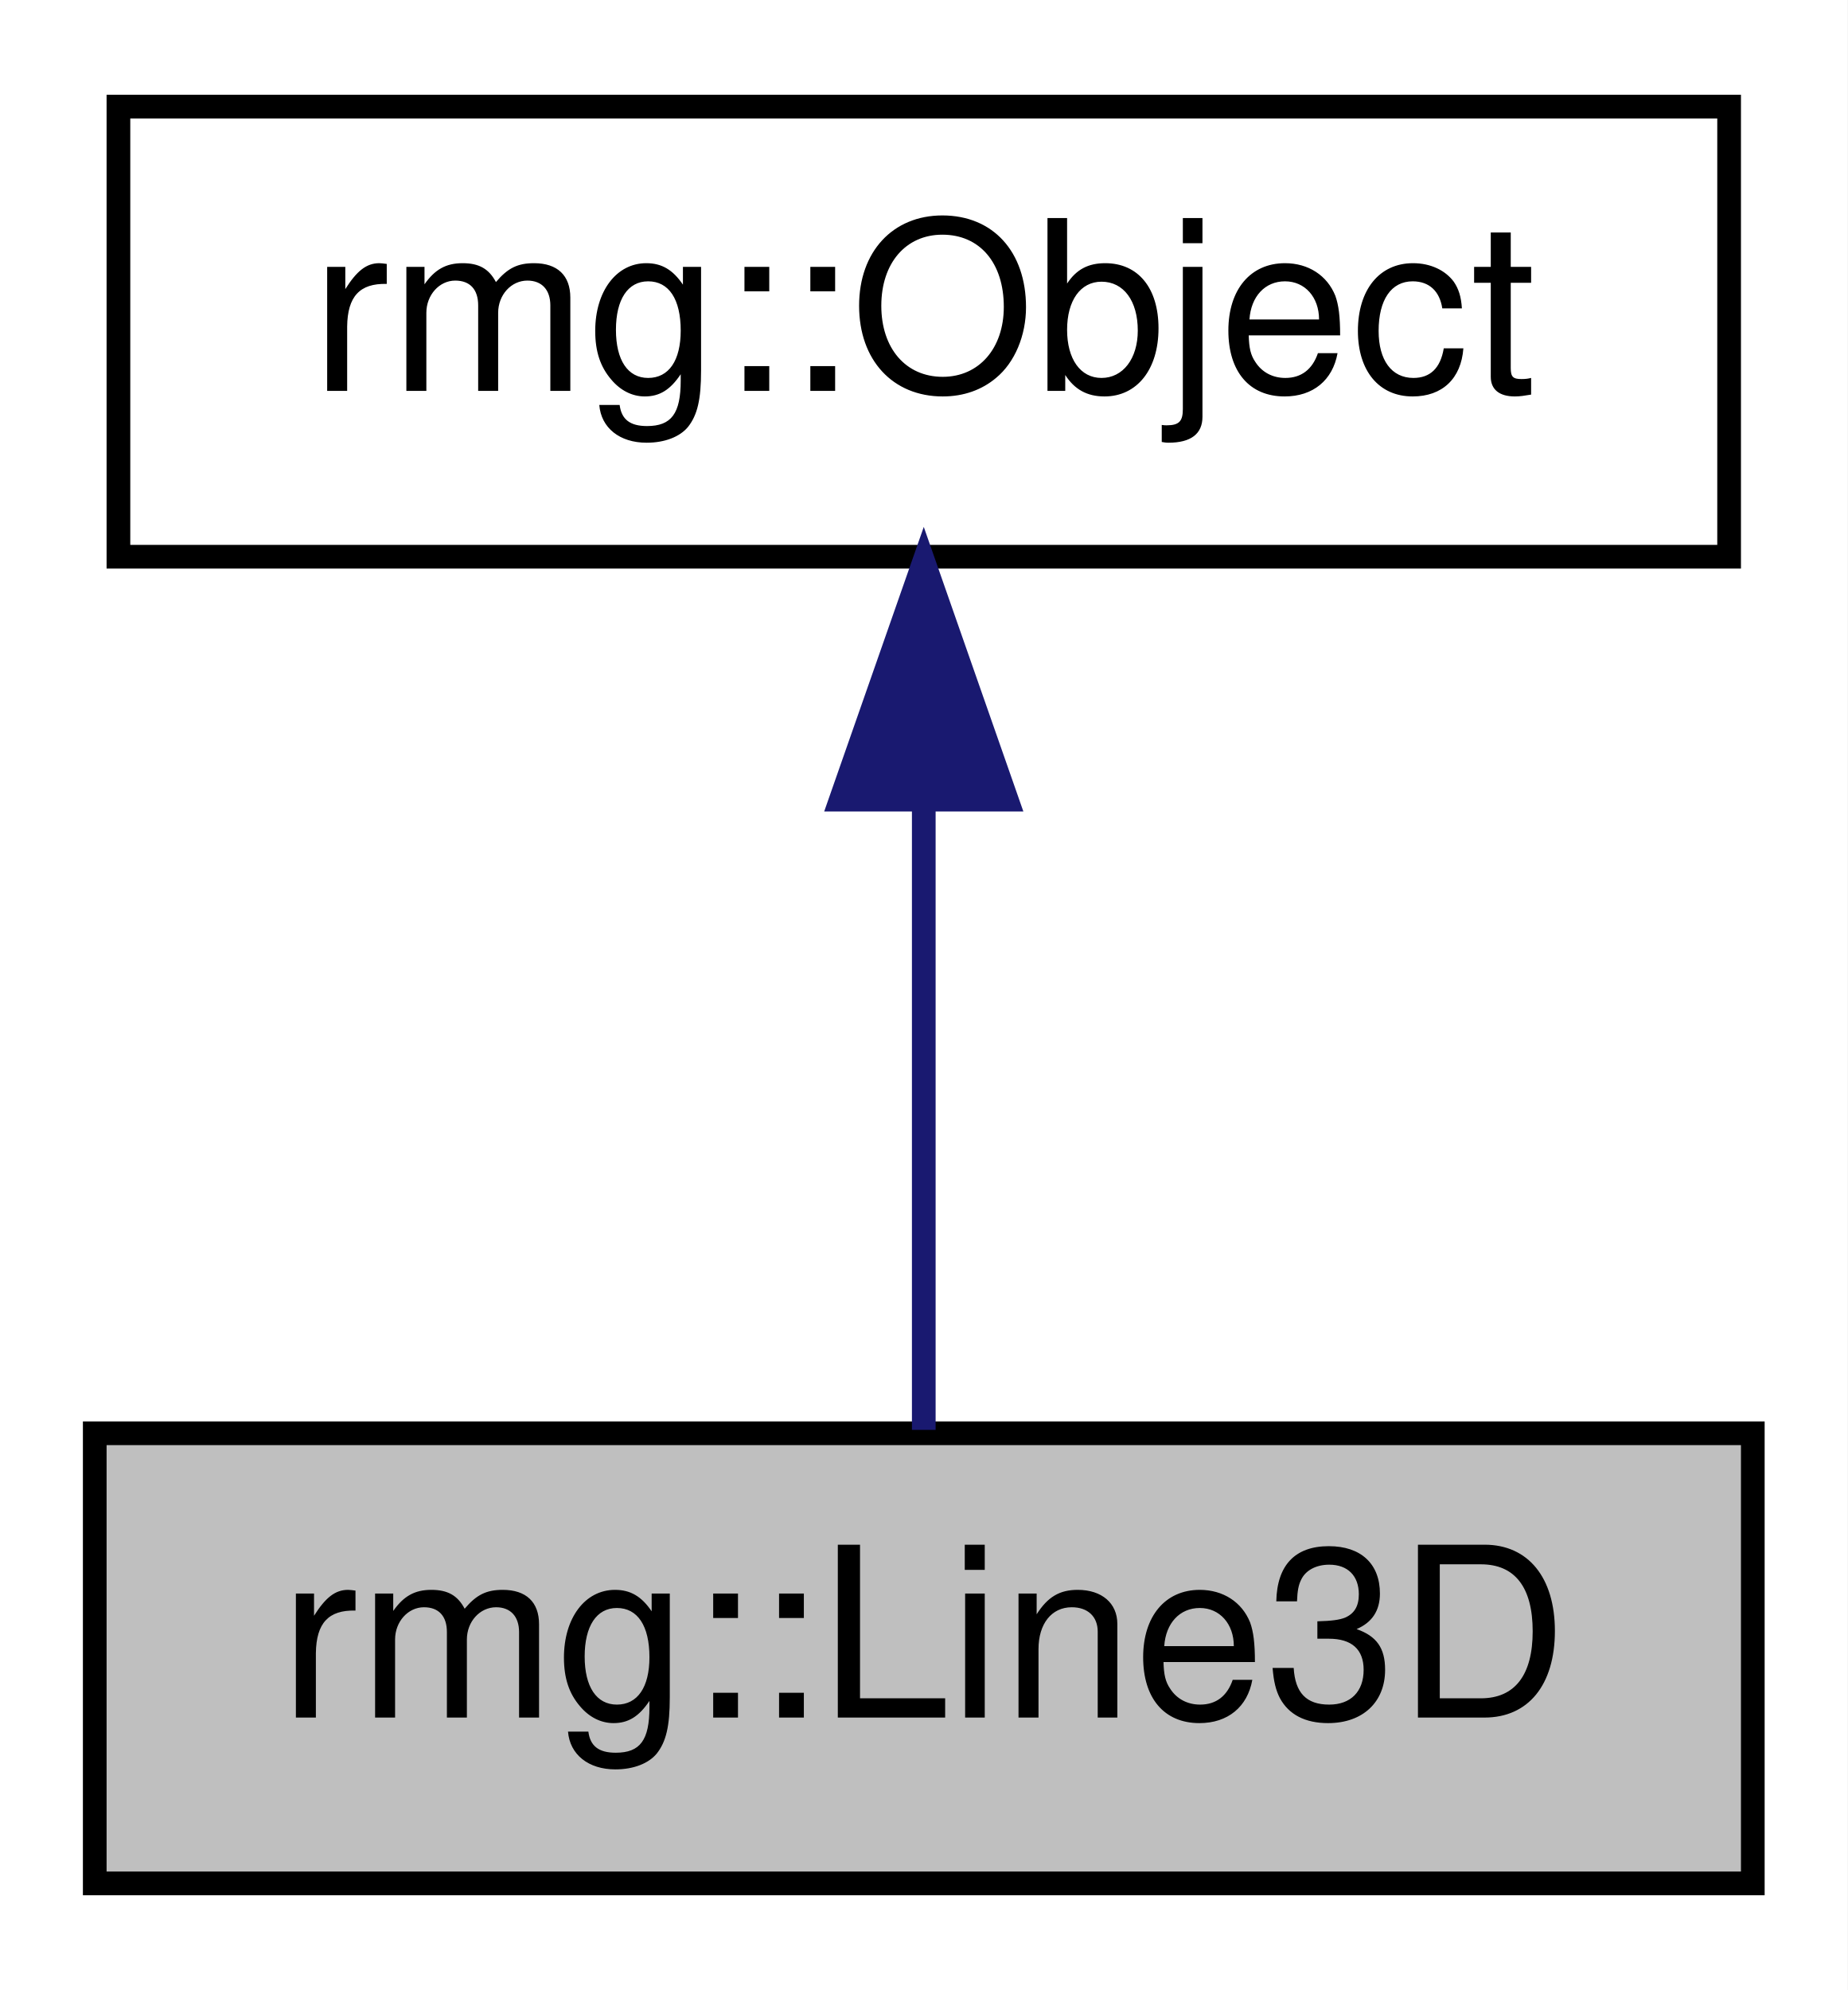
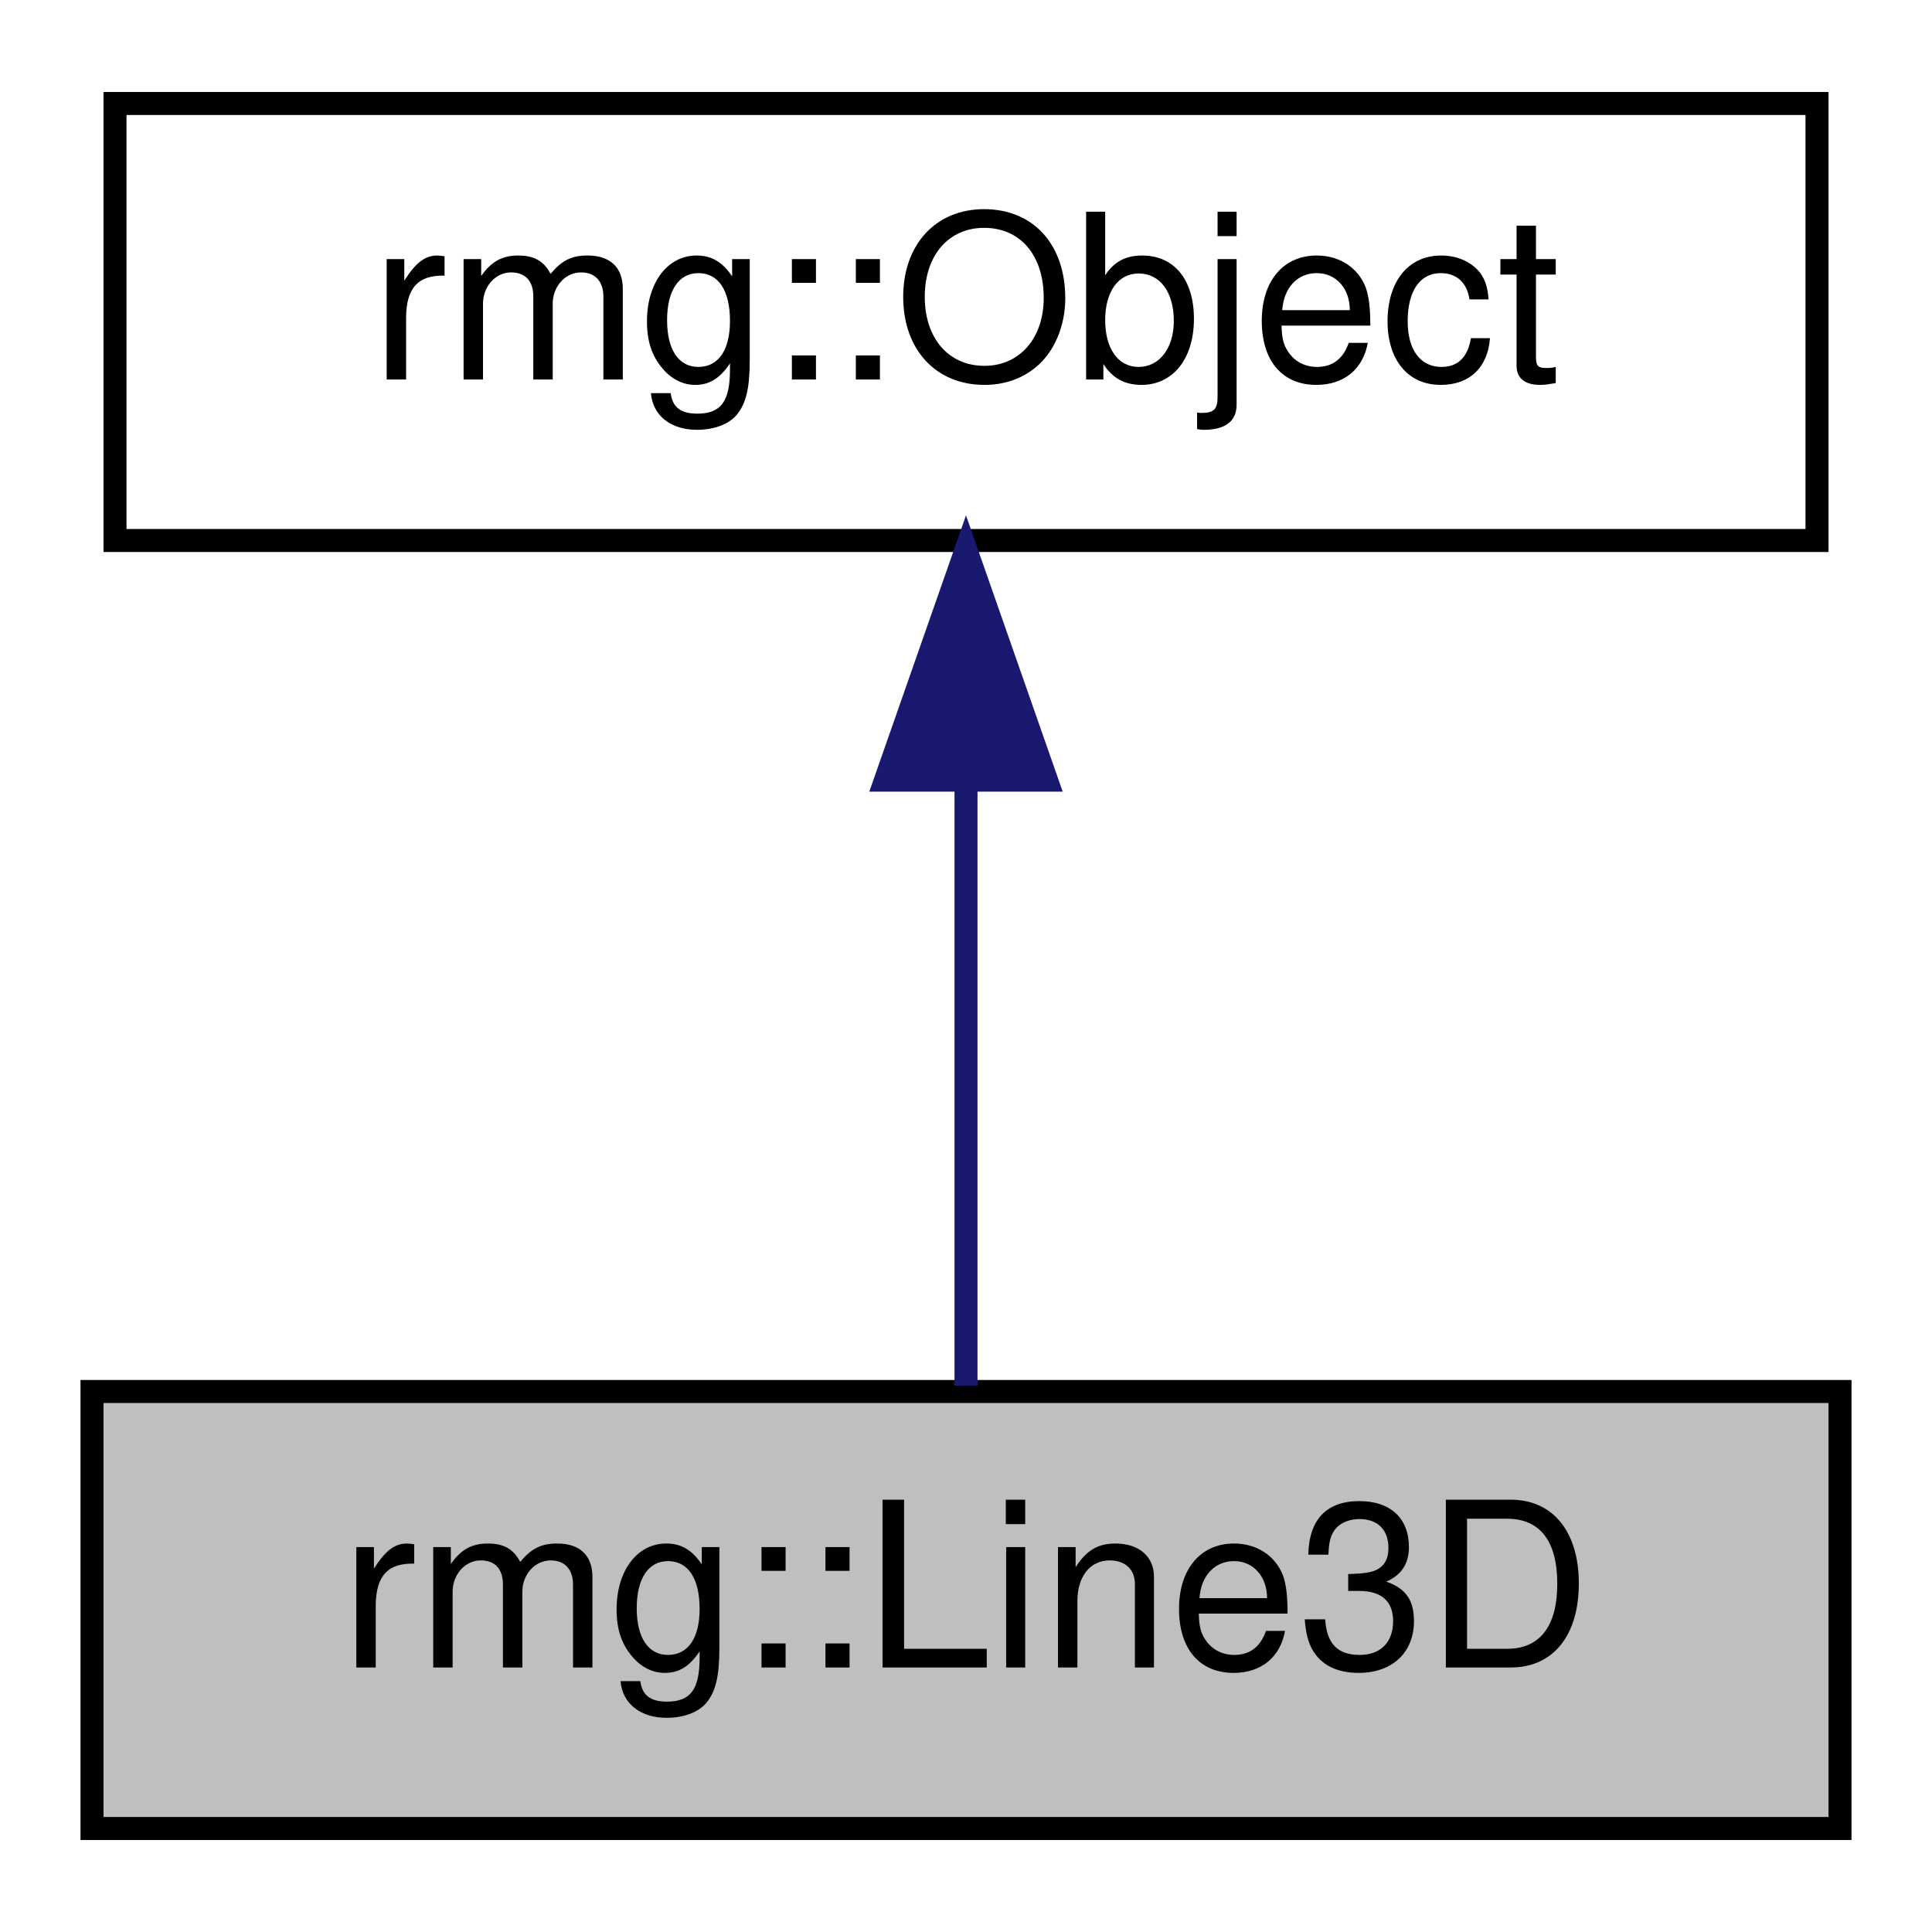
- <svg xmlns="http://www.w3.org/2000/svg" xmlns:xlink="http://www.w3.org/1999/xlink" width="78pt" height="84pt" viewBox="0.00 0.00 78.00 84.00">
+ <svg xmlns="http://www.w3.org/2000/svg" xmlns:xlink="http://www.w3.org/1999/xlink" width="84pt" height="84pt" viewBox="0.00 0.00 84.00 84.00">
  <g id="graph0" class="graph" transform="scale(1 1) rotate(0) translate(4 80)">
-     <polygon fill="#ffffff" stroke="transparent" points="-4,4 -4,-80 74,-80 74,4 -4,4" />
+     <polygon fill="white" stroke="transparent" points="-4,4 -4,-80 80,-80 80,4 -4,4" />
    <g id="node1" class="node">
-       <polygon fill="#bfbfbf" stroke="#000000" points="0,-.5 0,-19.5 70,-19.5 70,-.5 0,-.5" />
-       <text text-anchor="middle" x="35" y="-7.5" font-family="Helvetica,sans-Serif" font-size="10.00" fill="#000000">rmg::Line3D</text>
+       <g id="a_node1">
+         <a xlink:title="Draws a line in 3D space.">
+           <polygon fill="#bfbfbf" stroke="black" points="0,-0.5 0,-19.5 76,-19.5 76,-0.5 0,-0.5" />
+           <text text-anchor="middle" x="38" y="-7.5" font-family="Helvetica,sans-Serif" font-size="10.00">rmg::Line3D</text>
+         </a>
+       </g>
    </g>
    <g id="node2" class="node">
      <g id="a_node2">
-         <a xlink:href="classrmg_1_1Object.html" target="_top" xlink:title="A foundation of all RMG graphical object data structures. ">
-           <polygon fill="#ffffff" stroke="#000000" points="1,-56.5 1,-75.5 69,-75.5 69,-56.5 1,-56.5" />
-           <text text-anchor="middle" x="35" y="-63.5" font-family="Helvetica,sans-Serif" font-size="10.00" fill="#000000">rmg::Object</text>
+         <a xlink:href="classrmg_1_1Object.html" target="_top" xlink:title="A foundation of all RMG graphical object data structures.">
+           <polygon fill="white" stroke="black" points="1,-56.5 1,-75.5 75,-75.5 75,-56.5 1,-56.5" />
+           <text text-anchor="middle" x="38" y="-63.5" font-family="Helvetica,sans-Serif" font-size="10.00">rmg::Object</text>
        </a>
      </g>
    </g>
    <g id="edge1" class="edge">
-       <path fill="none" stroke="#191970" d="M35,-46.157C35,-37.155 35,-26.92 35,-19.643" />
-       <polygon fill="#191970" stroke="#191970" points="31.5,-46.245 35,-56.245 38.5,-46.246 31.5,-46.245" />
+       <path fill="none" stroke="midnightblue" d="M38,-45.8C38,-36.91 38,-26.78 38,-19.75" />
+       <polygon fill="midnightblue" stroke="midnightblue" points="34.5,-46.08 38,-56.08 41.5,-46.08 34.5,-46.08" />
    </g>
  </g>
</svg>
